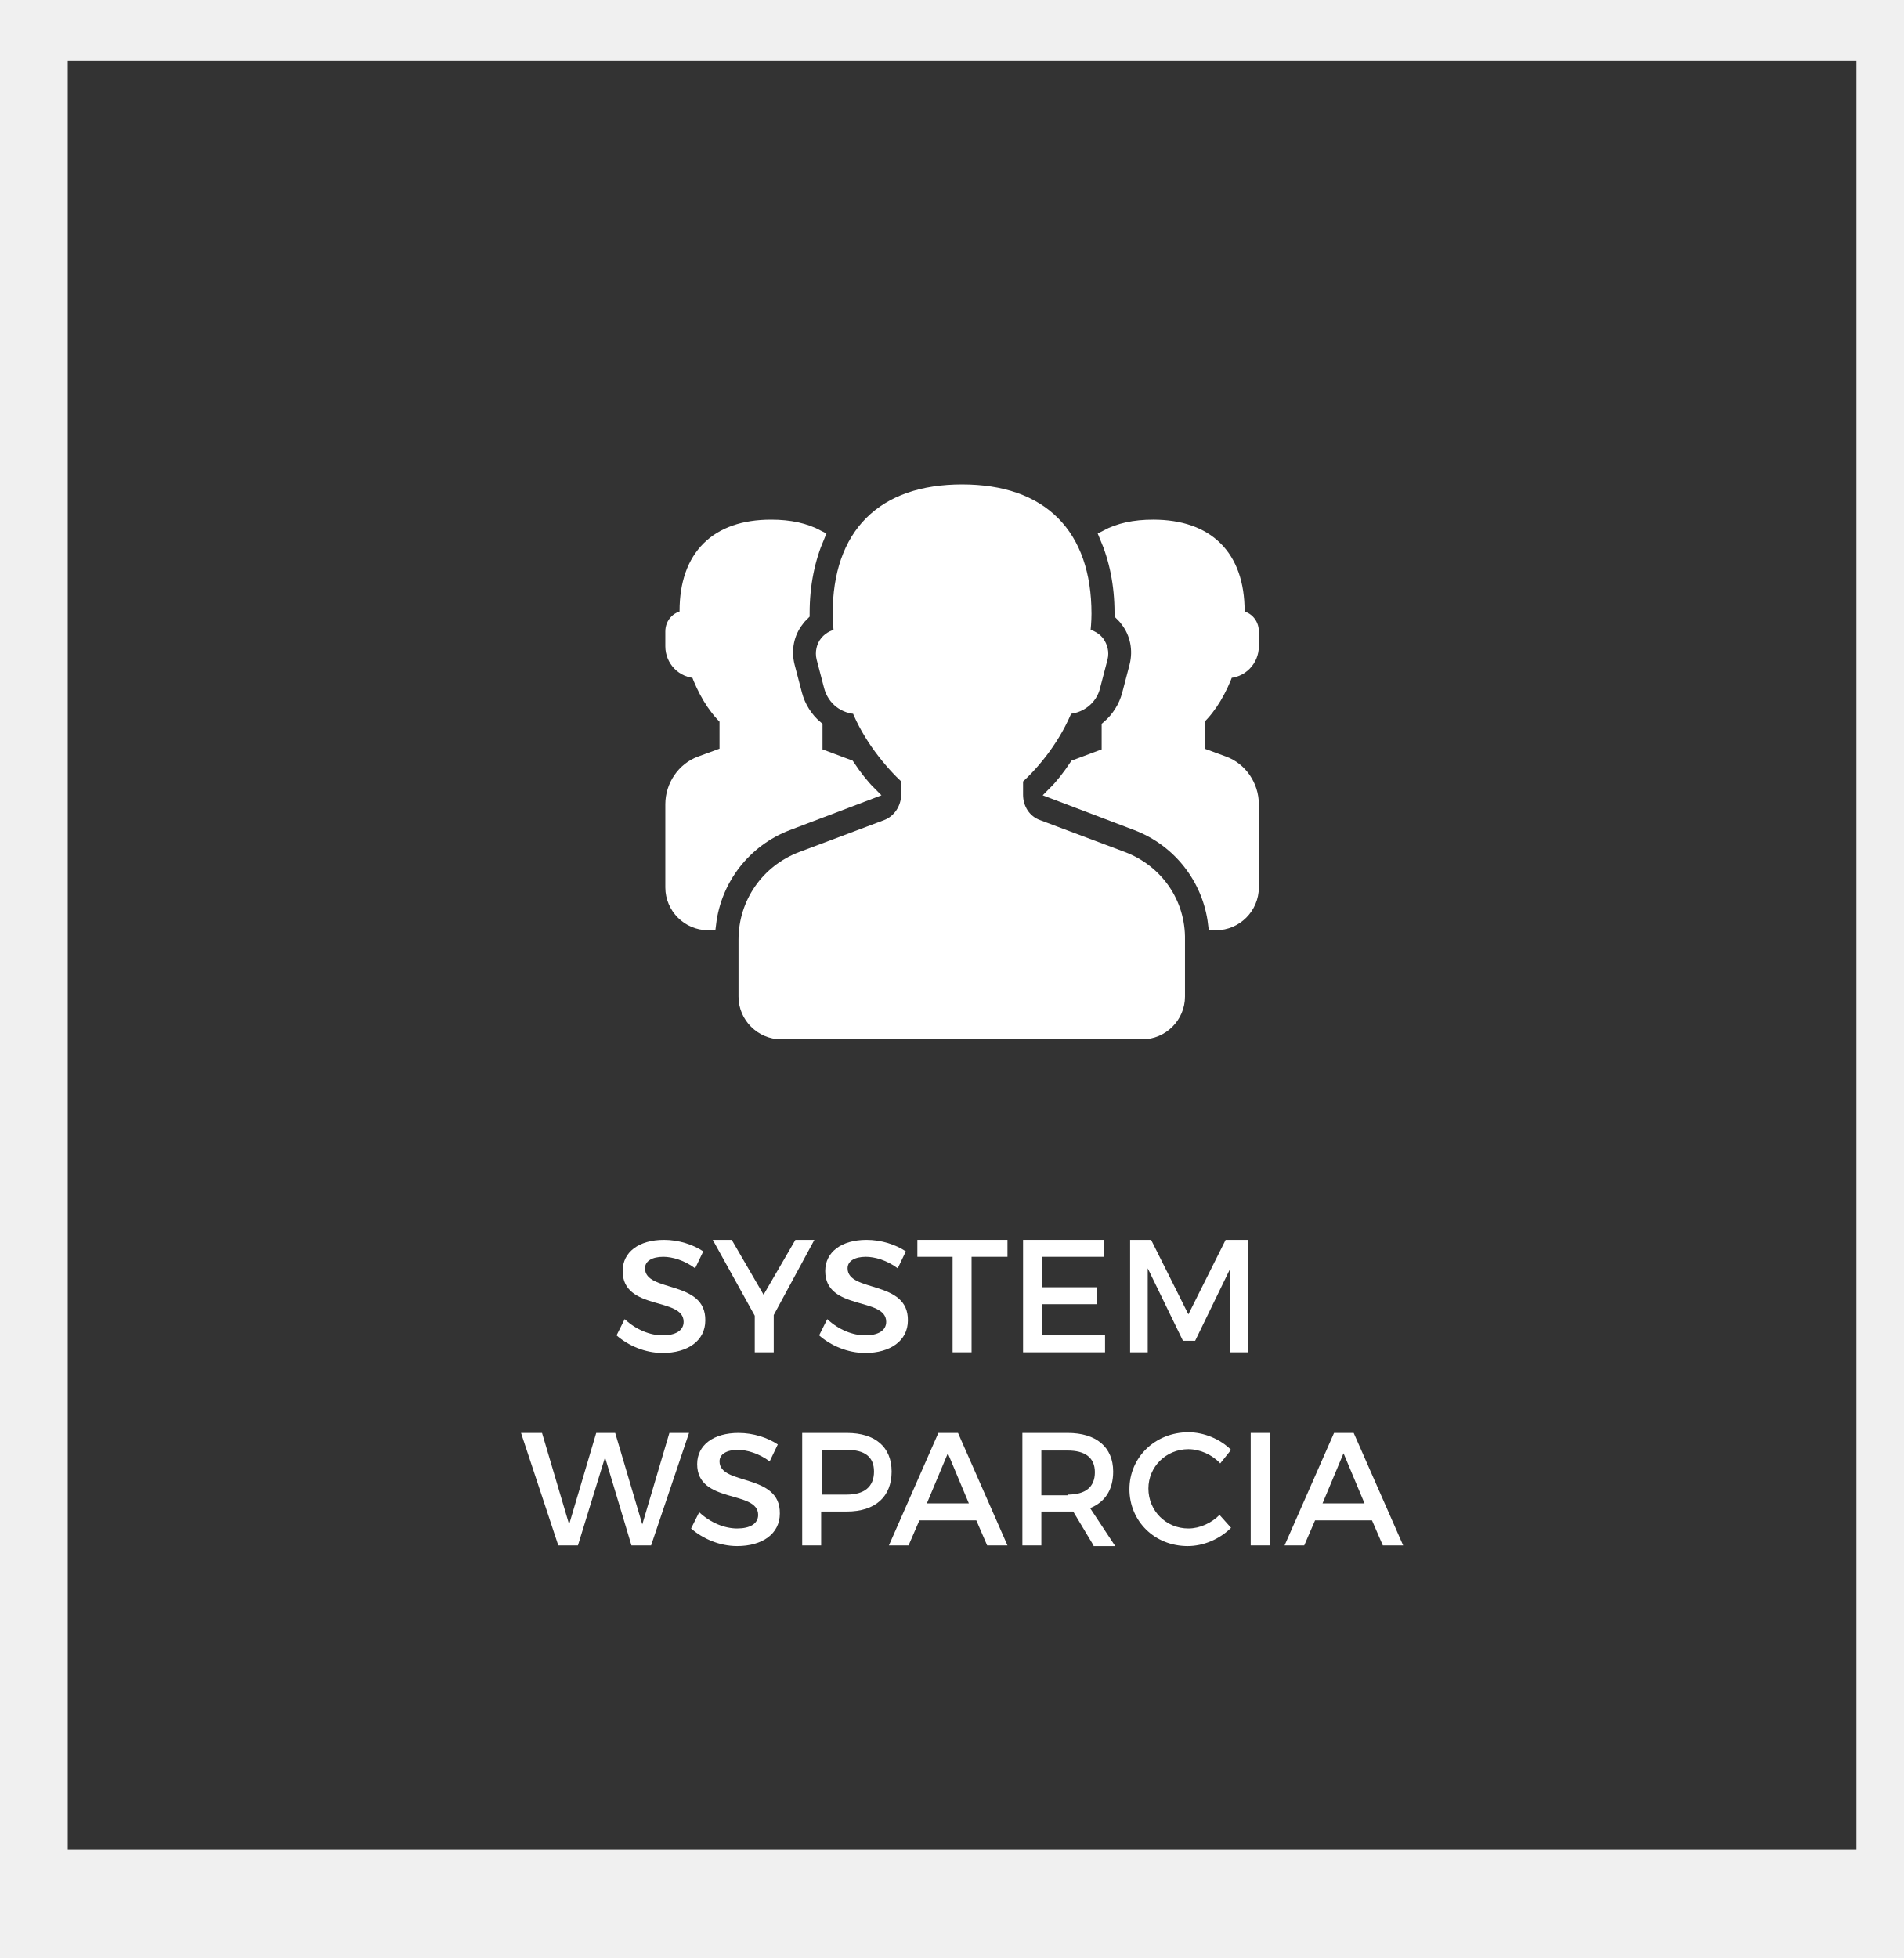
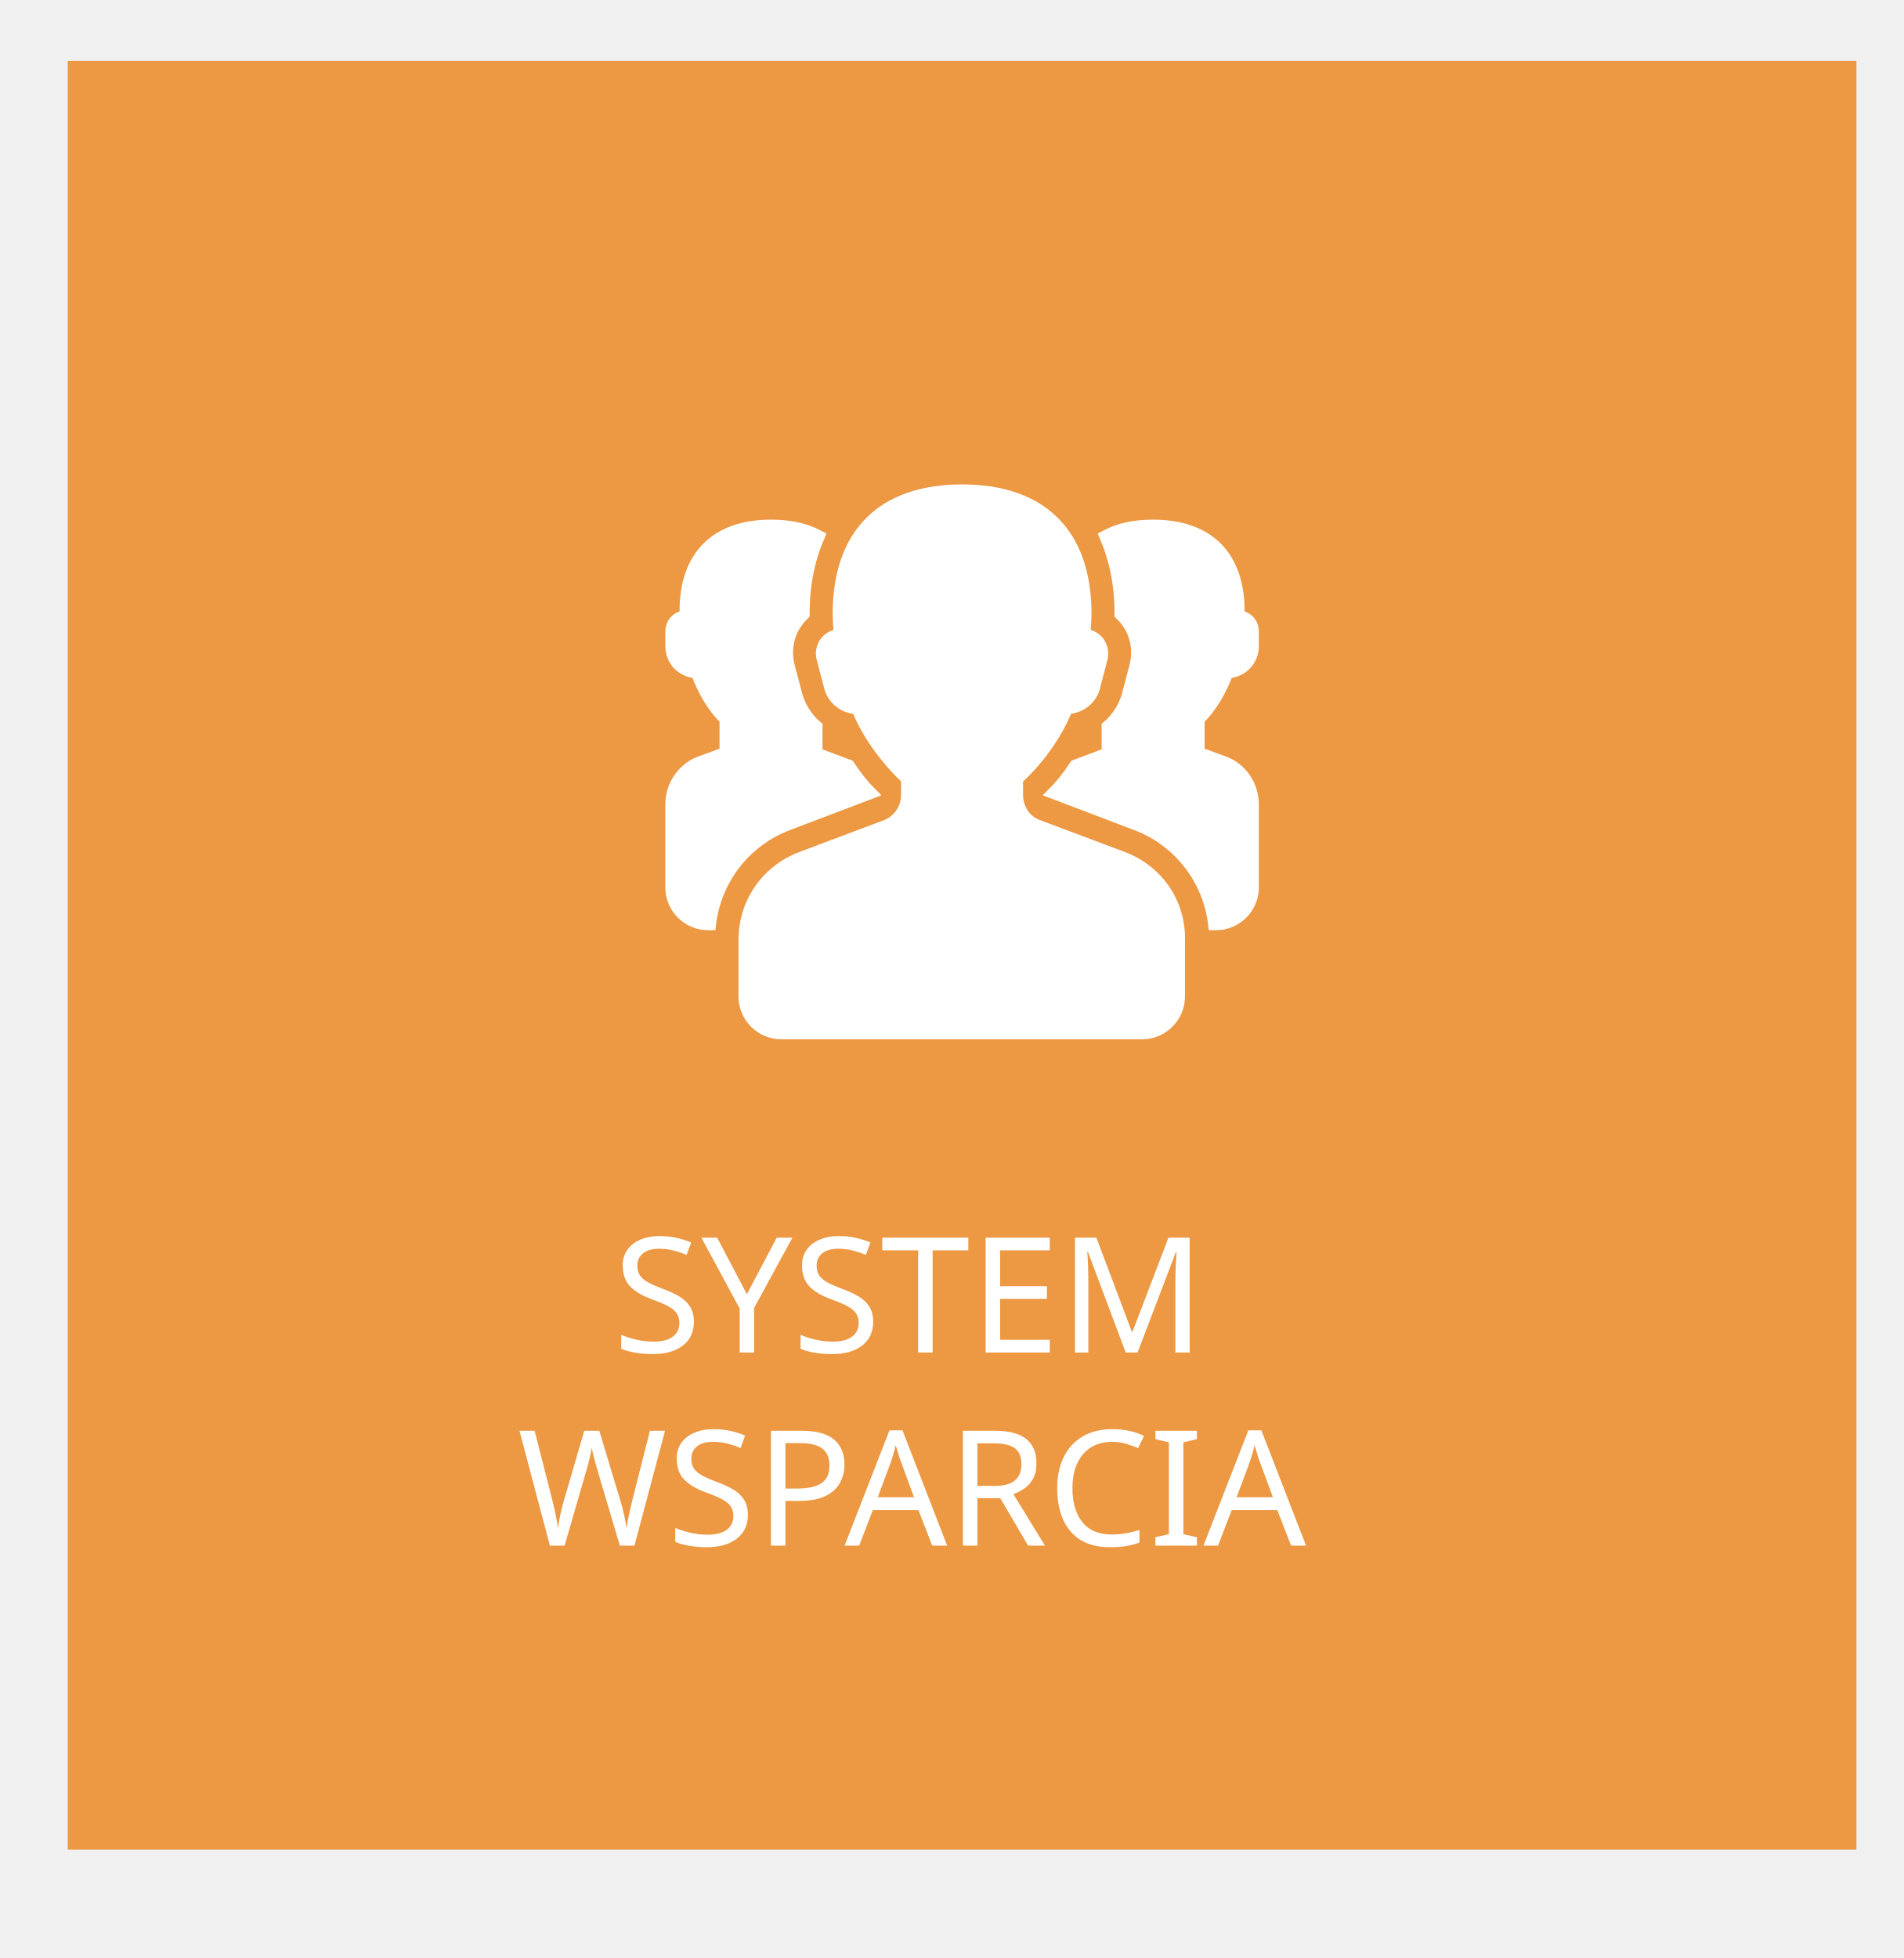
<svg xmlns="http://www.w3.org/2000/svg" version="1.1" id="Warstwa_1" x="0px" y="0px" viewBox="-1266 803.5 281 289" style="enable-background:new -1266 803.5 281 289;" xml:space="preserve">
  <style type="text/css">
- 	.st0{fill:#333333;}
+ 	.st0{fill:#ED9842;}
	.st1{fill:#FFFFFF;}
- 	.st2{fill:#FFFFFF;stroke:#FFFFFF;stroke-width:2;stroke-miterlimit:10;}
+ 	.st2{font-family:'Montserrat-Regular';}
+ 	.st3{font-size:23.73px;}
+ 	.st4{fill:#FFFFFF;stroke:#FFFFFF;stroke-width:2;stroke-miterlimit:10;}
</style>
  <rect id="XMLID_21_" x="-1256" y="812.5" class="st0" width="264" height="264" />
-   <g>
-     <path class="st1" d="M-1168.1,989c-1.6,0-2.7,0.6-2.7,1.7c0,3.6,9,1.7,8.9,7.7c0,3-2.6,4.8-6.3,4.8c-2.6,0-5.1-1.1-6.8-2.6l1.2-2.4   c1.7,1.6,3.8,2.4,5.6,2.4c1.9,0,3.1-0.7,3.1-2c0-3.7-9-1.6-9-7.5c0-2.8,2.4-4.6,6.1-4.6c2.2,0,4.3,0.7,5.8,1.7l-1.2,2.5   C-1165,989.5-1166.8,989-1168.1,989z" />
-     <path class="st1" d="M-1151.8,997.6v5.5h-2.8v-5.4l-6.2-11.2h2.8l4.7,8.1l4.7-8.1h2.8L-1151.8,997.6z" />
-     <path class="st1" d="M-1138.2,989c-1.6,0-2.7,0.6-2.7,1.7c0,3.6,9,1.7,8.9,7.7c0,3-2.6,4.8-6.3,4.8c-2.6,0-5.1-1.1-6.8-2.6l1.2-2.4   c1.7,1.6,3.8,2.4,5.6,2.4c1.9,0,3.1-0.7,3.1-2c0-3.7-9-1.6-9-7.5c0-2.8,2.4-4.6,6.1-4.6c2.2,0,4.3,0.7,5.8,1.7l-1.2,2.5   C-1135.1,989.5-1136.9,989-1138.2,989z" />
-     <path class="st1" d="M-1117.3,986.5v2.5h-5.3v14.1h-2.8V989h-5.2v-2.5H-1117.3z" />
-     <path class="st1" d="M-1103.1,986.5v2.5h-9.1v4.5h8.1v2.5h-8.1v4.6h9.3v2.5h-12.1v-16.6H-1103.1z" />
-     <path class="st1" d="M-1096.1,986.5l5.5,11l5.5-11h3.3v16.6h-2.6l0-12.4l-5.2,10.7h-1.8l-5.2-10.7v12.4h-2.6v-16.6H-1096.1z" />
-     <path class="st1" d="M-1186,1015l4,13.5l4-13.5h2.8l4,13.5l4-13.5h2.9l-5.6,16.6h-2.9l-3.9-13l-4,13h-2.9l-5.5-16.6H-1186z" />
-     <path class="st1" d="M-1157.1,1017.5c-1.6,0-2.7,0.6-2.7,1.7c0,3.6,9,1.7,8.9,7.7c0,3-2.6,4.8-6.3,4.8c-2.6,0-5.1-1.1-6.8-2.6   l1.2-2.4c1.7,1.6,3.8,2.4,5.6,2.4c1.9,0,3.1-0.7,3.1-2c0-3.7-9-1.6-9-7.5c0-2.8,2.4-4.6,6.1-4.6c2.2,0,4.3,0.7,5.8,1.7l-1.2,2.5   C-1154,1018-1155.8,1017.5-1157.1,1017.5z" />
-     <path class="st1" d="M-1134.4,1020.7c0,3.7-2.4,5.9-6.6,5.9h-3.8v5h-2.8V1015h6.6C-1136.8,1015-1134.4,1017.1-1134.4,1020.7z    M-1137,1020.7c0-2.2-1.4-3.2-4-3.2h-3.7v6.6h3.7C-1138.5,1024.1-1137,1023-1137,1020.7z" />
-     <path class="st1" d="M-1121.9,1027.9h-8.4l-1.6,3.7h-2.9l7.3-16.6h2.9l7.3,16.6h-3L-1121.9,1027.9z M-1123,1025.4l-3.1-7.4   l-3.1,7.4H-1123z" />
-     <path class="st1" d="M-1104.6,1031.6l-3-5c-0.2,0-0.5,0-0.8,0h-3.9v5h-2.8V1015h6.7c4.2,0,6.7,2.1,6.7,5.7c0,2.7-1.2,4.5-3.4,5.4   l3.7,5.6H-1104.6z M-1108.4,1024.1c2.6,0,4-1.1,4-3.3c0-2.2-1.5-3.2-4-3.2h-3.9v6.6H-1108.4z" />
-     <path class="st1" d="M-1090.6,1017.4c-3.3,0-5.9,2.6-5.9,5.8c0,3.3,2.6,5.9,5.9,5.9c1.7,0,3.4-0.8,4.6-2l1.7,1.9   c-1.7,1.7-4.1,2.7-6.4,2.7c-4.9,0-8.6-3.7-8.6-8.4c0-4.7,3.8-8.4,8.7-8.4c2.3,0,4.7,1,6.3,2.6l-1.6,2   C-1087.1,1018.2-1088.9,1017.4-1090.6,1017.4z" />
-     <path class="st1" d="M-1078.6,1015v16.6h-2.8V1015H-1078.6z" />
-     <path class="st1" d="M-1063.5,1027.9h-8.4l-1.6,3.7h-2.9l7.3-16.6h2.9l7.3,16.6h-3L-1063.5,1027.9z M-1064.6,1025.4l-3.1-7.4   l-3.1,7.4H-1064.6z" />
-   </g>
+   <text id="XMLID_25_" transform="matrix(1 0 0 1 -1175.506 1003.131)">
+     <tspan x="0" y="0" class="st1 st2 st3">SYSTEM </tspan>
+     <tspan x="-14.1" y="28.5" class="st1 st2 st3">WSPARCIA</tspan>
+   </text>
  <g id="XMLID_303_">
-     <path id="XMLID_297_" class="st2" d="M-1100.3,930.2l-12.5-4.7c-2-0.7-3.2-2.6-3.2-4.7v-2.4c2.7-2.4,5.7-6.2,7.4-10.5   c1.9,0,3.6-1.3,4-3.1l1.1-4.2c0.2-0.8,0-1.6-0.5-2.3c-0.5-0.6-1.3-1-2.1-1c0.1-1.1,0.2-2.2,0.2-3.2c0-11.7-6.4-18.1-18.1-18.1   s-18.1,6.4-18.1,18.1c0,1,0.1,2.1,0.2,3.2c-0.8,0-1.6,0.4-2.1,1c-0.5,0.6-0.7,1.5-0.5,2.3l1.1,4.2c0.5,1.9,2.1,3.1,4,3.1   c1.7,4.3,4.8,8.1,7.4,10.5v2.4c0,2.1-1.3,4-3.2,4.7l-12.5,4.7c-5,1.9-8.3,6.6-8.3,12v8.4c0,2.9,2.4,5.3,5.3,5.3h53.3   c2.9,0,5.3-2.4,5.3-5.3v-8.4C-1092,936.8-1095.3,932.1-1100.3,930.2z" />
-     <path id="XMLID_249_" class="st2" d="M-1140.8,916.6l-4.8-1.8v-4c-1.4-1.2-2.5-2.9-3-4.8l-1.1-4.2c-0.6-2.4-0.1-4.9,1.4-6.8   c0.2-0.3,0.5-0.6,0.8-0.9c0,0,0-0.1,0-0.1c0-4.3,0.8-8,2.2-11.3c-1.9-1-4.1-1.5-6.9-1.5c-8,0-12.5,4.4-12.5,12.5c0,0.3,0,0.6,0,0.9   c-1.2,0-2.1,0.9-2.1,2.1v2.2c0,2,1.6,3.7,3.7,3.7c1,2.7,2.4,5.2,4.3,7v5.1l-3.8,1.4c-2.5,0.9-4.2,3.4-4.2,6.1v12.3   c0,2.9,2.4,5.3,5.3,5.3h0.2c0.8-6.6,5.2-12.3,11.5-14.7l12.1-4.6C-1138.7,919.5-1139.8,918.1-1140.8,916.6z" />
-     <path id="XMLID_19_" class="st2" d="M-1107.2,916.6l4.8-1.8v-4c1.4-1.2,2.5-2.9,3-4.8l1.1-4.2c0.6-2.4,0.1-4.9-1.4-6.8   c-0.2-0.3-0.5-0.6-0.8-0.9c0,0,0-0.1,0-0.1c0-4.3-0.8-8-2.2-11.3c1.9-1,4.1-1.5,6.9-1.5c8,0,12.5,4.4,12.5,12.5c0,0.3,0,0.6,0,0.9   c1.2,0,2.1,0.9,2.1,2.1v2.2c0,2-1.6,3.7-3.7,3.7c-1,2.7-2.4,5.2-4.3,7v5.1l3.8,1.4c2.5,0.9,4.2,3.4,4.2,6.1v12.3   c0,2.9-2.4,5.3-5.3,5.3h-0.2c-0.8-6.6-5.2-12.3-11.5-14.7l-12.1-4.6C-1109.3,919.5-1108.2,918.1-1107.2,916.6z" />
+     <path id="XMLID_297_" class="st4" d="M-1100.3,930.2l-12.5-4.7c-2-0.7-3.2-2.6-3.2-4.7v-2.4c2.7-2.4,5.7-6.2,7.4-10.5   c1.9,0,3.6-1.3,4-3.1l1.1-4.2c0.2-0.8,0-1.6-0.5-2.3c-0.5-0.6-1.3-1-2.1-1c0.1-1.1,0.2-2.2,0.2-3.2c0-11.7-6.4-18.1-18.1-18.1   s-18.1,6.4-18.1,18.1c0,1,0.1,2.1,0.2,3.2c-0.8,0-1.6,0.4-2.1,1c-0.5,0.6-0.7,1.5-0.5,2.3l1.1,4.2c0.5,1.9,2.1,3.1,4,3.1   c1.7,4.3,4.8,8.1,7.4,10.5v2.4c0,2.1-1.3,4-3.2,4.7l-12.5,4.7c-5,1.9-8.3,6.6-8.3,12v8.4c0,2.9,2.4,5.3,5.3,5.3h53.3   c2.9,0,5.3-2.4,5.3-5.3v-8.4C-1092,936.8-1095.3,932.1-1100.3,930.2z" />
+     <path id="XMLID_249_" class="st4" d="M-1140.8,916.6l-4.8-1.8v-4c-1.4-1.2-2.5-2.9-3-4.8l-1.1-4.2c-0.6-2.4-0.1-4.9,1.4-6.8   c0.2-0.3,0.5-0.6,0.8-0.9c0,0,0-0.1,0-0.1c0-4.3,0.8-8,2.2-11.3c-1.9-1-4.1-1.5-6.9-1.5c-8,0-12.5,4.4-12.5,12.5c0,0.3,0,0.6,0,0.9   c-1.2,0-2.1,0.9-2.1,2.1v2.2c0,2,1.6,3.7,3.7,3.7c1,2.7,2.4,5.2,4.3,7v5.1l-3.8,1.4c-2.5,0.9-4.2,3.4-4.2,6.1v12.3   c0,2.9,2.4,5.3,5.3,5.3h0.2c0.8-6.6,5.2-12.3,11.5-14.7l12.1-4.6C-1138.7,919.5-1139.8,918.1-1140.8,916.6z" />
+     <path id="XMLID_19_" class="st4" d="M-1107.2,916.6l4.8-1.8v-4c1.4-1.2,2.5-2.9,3-4.8l1.1-4.2c0.6-2.4,0.1-4.9-1.4-6.8   c-0.2-0.3-0.5-0.6-0.8-0.9c0,0,0-0.1,0-0.1c0-4.3-0.8-8-2.2-11.3c1.9-1,4.1-1.5,6.9-1.5c8,0,12.5,4.4,12.5,12.5c0,0.3,0,0.6,0,0.9   c1.2,0,2.1,0.9,2.1,2.1v2.2c0,2-1.6,3.7-3.7,3.7c-1,2.7-2.4,5.2-4.3,7v5.1l3.8,1.4c2.5,0.9,4.2,3.4,4.2,6.1v12.3   c0,2.9-2.4,5.3-5.3,5.3h-0.2c-0.8-6.6-5.2-12.3-11.5-14.7l-12.1-4.6C-1109.3,919.5-1108.2,918.1-1107.2,916.6z" />
  </g>
</svg>
